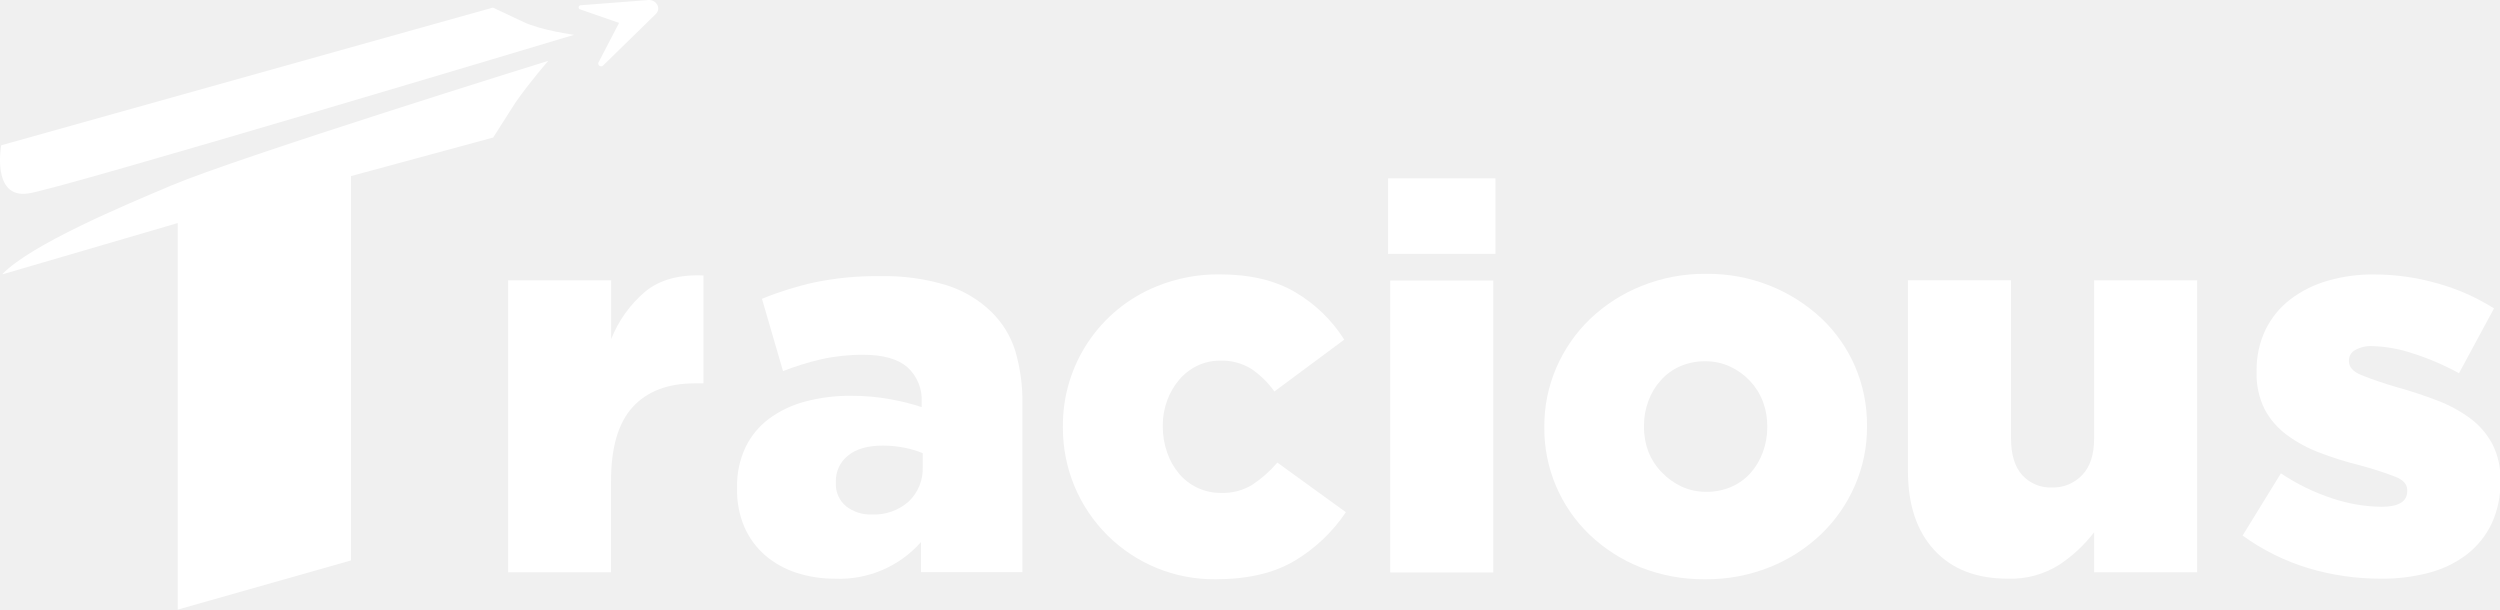
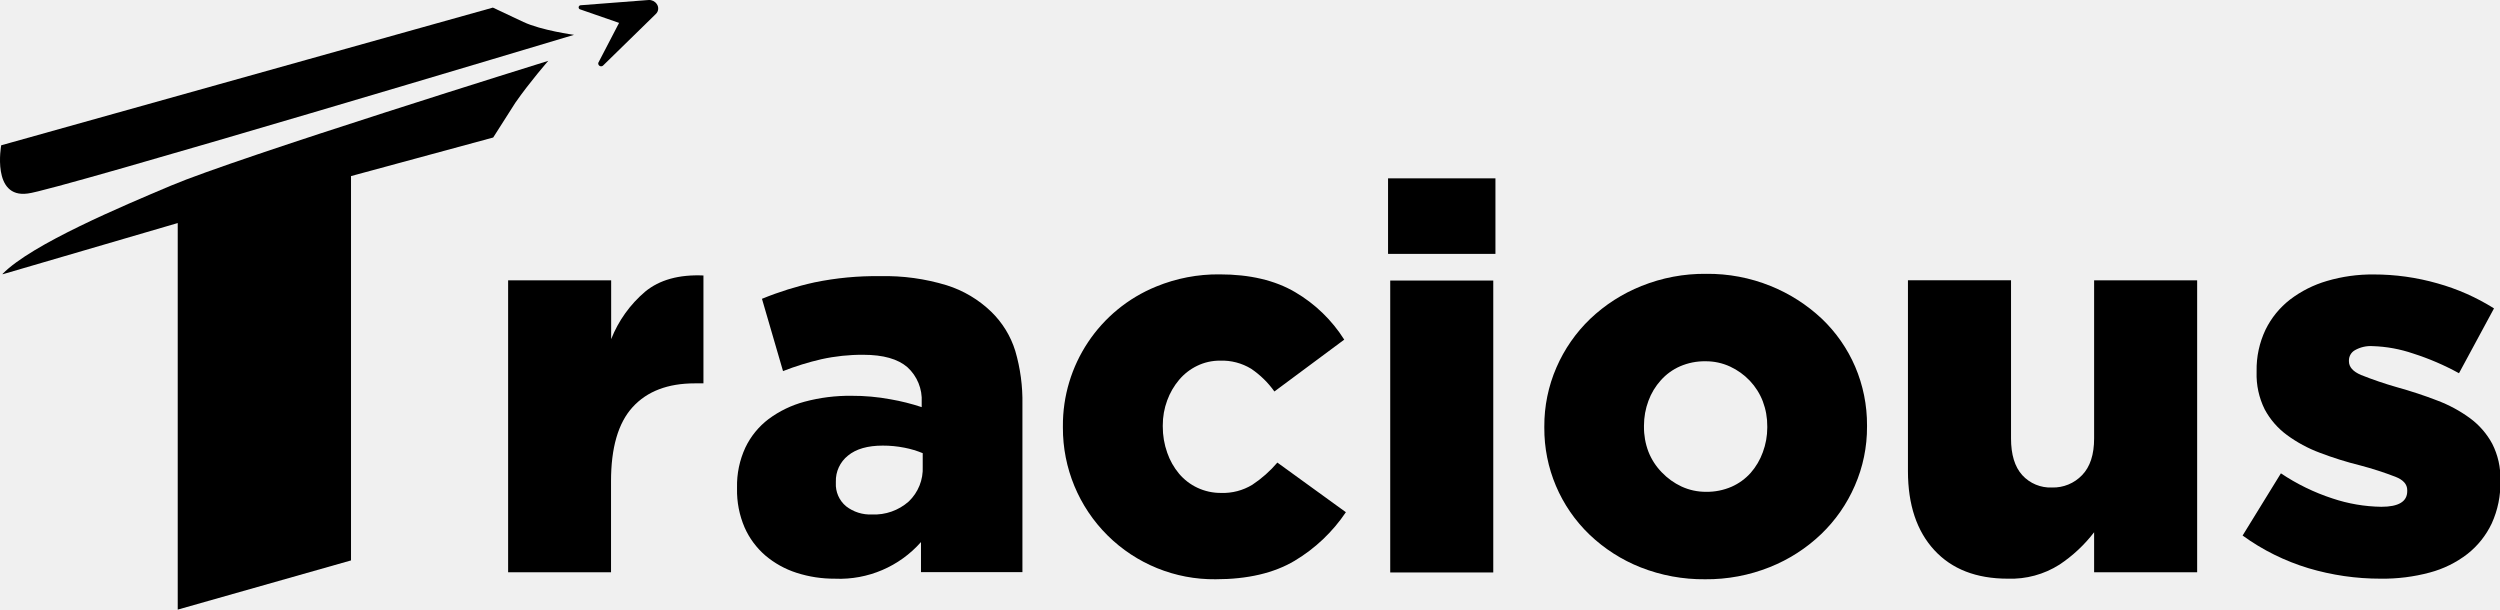
<svg xmlns="http://www.w3.org/2000/svg" viewBox="0 0 562.66 137.21">
  <defs>
-     <style>.cls-1{fill:white;}</style>
+     <style>text-logo{fill:white;}</style>
  </defs>
  <g id="레이어_2" data-name="레이어 2">
    <g id="design">
      <path class="cls-1" d="M114.36,63.09h23.19V76.33a27.06,27.06,0,0,1,7.65-10.69q4.86-4,13.12-3.64V86.28h-1.94q-9.12,0-14,5.35t-4.86,16.76v20.4H114.36Z" />
      <path class="cls-1" d="M188,130.24a27.54,27.54,0,0,1-8.75-1.33,20.59,20.59,0,0,1-7-3.89,17.85,17.85,0,0,1-4.67-6.31,21,21,0,0,1-1.7-8.75v-.24a20.35,20.35,0,0,1,1.88-9A17.55,17.55,0,0,1,173,94.3a24.06,24.06,0,0,1,8.07-3.89,39,39,0,0,1,10.57-1.33,47.07,47.07,0,0,1,8.8.79,48.71,48.71,0,0,1,7,1.76v-1.1a9.9,9.9,0,0,0-3.22-7.89q-3.23-2.79-9.9-2.79a42.42,42.42,0,0,0-9.47,1,62.07,62.07,0,0,0-8.62,2.67l-4.74-16.27a71.71,71.71,0,0,1,11.84-3.7,68.5,68.5,0,0,1,14.76-1.4,47.59,47.59,0,0,1,15,2.06,25.35,25.35,0,0,1,10,5.95,20.92,20.92,0,0,1,5.41,8.81A40.13,40.13,0,0,1,230.11,91v37.77H207.28V122a24.47,24.47,0,0,1-19.3,8.25Zm8.25-14.45a11.7,11.7,0,0,0,8.26-2.91,10.19,10.19,0,0,0,3.16-7.89v-3a21.48,21.48,0,0,0-4.07-1.22,24.73,24.73,0,0,0-4.92-.48q-5.1,0-7.83,2.25a7.25,7.25,0,0,0-2.73,5.89v.24a6.42,6.42,0,0,0,2.31,5.28A8.86,8.86,0,0,0,196.23,115.79Z" />
      <path class="cls-1" d="M273.59,130.37a34,34,0,0,1-34.37-34.13V96a33.72,33.72,0,0,1,21-31.51,36.48,36.48,0,0,1,14.27-2.74q10.2,0,17,4a32.47,32.47,0,0,1,11.05,10.69L286.82,88.11A20.54,20.54,0,0,0,281.6,83a12.6,12.6,0,0,0-7-1.83,11.62,11.62,0,0,0-5.16,1.16,12.32,12.32,0,0,0-4.07,3.16,15.35,15.35,0,0,0-2.67,4.61,16,16,0,0,0-1,5.65V96a17.41,17.41,0,0,0,1,5.89,15,15,0,0,0,2.67,4.73,12.15,12.15,0,0,0,4.13,3.16,12.28,12.28,0,0,0,5.34,1.16,12.66,12.66,0,0,0,7-1.83,27,27,0,0,0,5.65-5l15.42,11.17a36.33,36.33,0,0,1-11.53,10.93Q284.39,130.37,273.59,130.37Z" />
      <path class="cls-1" d="M312.4,40.14h24.17v17H312.4Zm.49,23h23.19v65.7H312.89Z" />
      <path class="cls-1" d="M383.76,130.37a38.48,38.48,0,0,1-14.52-2.68,35.62,35.62,0,0,1-11.47-7.34,33.08,33.08,0,0,1-10.2-24.11V96a32.91,32.91,0,0,1,2.73-13.3,33.77,33.77,0,0,1,7.59-10.93,36.23,36.23,0,0,1,11.54-7.4A37.92,37.92,0,0,1,384,61.63a37.5,37.5,0,0,1,14.51,2.74A37.07,37.07,0,0,1,410,71.71a32.8,32.8,0,0,1,7.53,10.81,33.25,33.25,0,0,1,2.67,13.24V96a32.75,32.75,0,0,1-2.74,13.3,33.62,33.62,0,0,1-7.59,10.92,36,36,0,0,1-11.53,7.41A38.14,38.14,0,0,1,383.76,130.37Zm.24-19.68a13.86,13.86,0,0,0,5.71-1.14,12.61,12.61,0,0,0,4.31-3.13,14.51,14.51,0,0,0,2.73-4.64,15.91,15.91,0,0,0,1-5.54V96a15.63,15.63,0,0,0-1-5.66,14.11,14.11,0,0,0-2.92-4.64,14.63,14.63,0,0,0-4.43-3.19,12.94,12.94,0,0,0-5.58-1.2,13.83,13.83,0,0,0-5.71,1.14,12.51,12.51,0,0,0-4.31,3.13A14.16,14.16,0,0,0,371,90.22a15.92,15.92,0,0,0-1,5.54V96a15.42,15.42,0,0,0,1,5.66A13.92,13.92,0,0,0,374,106.3a14.8,14.8,0,0,0,4.43,3.19A13,13,0,0,0,384,110.69Z" />
      <path class="cls-1" d="M451.88,130.24q-10.62,0-16.54-6.43t-5.93-17.73v-43h23.2V98.67c0,3.64.84,6.4,2.52,8.26a8.58,8.58,0,0,0,6.71,2.79,9,9,0,0,0,6.77-2.79c1.8-1.86,2.7-4.62,2.7-8.26V63.09H494.5v65.7H471.31v-9a32.47,32.47,0,0,1-7.8,7.29A20.35,20.35,0,0,1,451.88,130.24Z" />
      <path class="cls-1" d="M535.82,130.24a56.57,56.57,0,0,1-16.27-2.36,49.71,49.71,0,0,1-14.82-7.35l8.62-14a47,47,0,0,0,11.6,5.65,36.08,36.08,0,0,0,11,1.88q5.84,0,5.83-3.52v-.24c0-1.3-.89-2.31-2.67-3a76.42,76.42,0,0,0-7.9-2.55,78.4,78.4,0,0,1-9.1-2.85,30.32,30.32,0,0,1-7.41-4,17.32,17.32,0,0,1-5-5.77,17.6,17.6,0,0,1-1.82-8.38v-.24a20.83,20.83,0,0,1,2-9.29,19.29,19.29,0,0,1,5.53-6.8,25.43,25.43,0,0,1,8.32-4.19,36,36,0,0,1,10.5-1.46,52,52,0,0,1,14.33,2,48.13,48.13,0,0,1,12.75,5.64L553.43,84a57.86,57.86,0,0,0-10.33-4.44A31.09,31.09,0,0,0,534,77.9a7.14,7.14,0,0,0-4,.92,2.65,2.65,0,0,0-1.34,2.24v.25c0,1.29.92,2.32,2.74,3.09a84,84,0,0,0,8,2.73q4.86,1.35,9.11,3a30.69,30.69,0,0,1,7.41,4,17.37,17.37,0,0,1,5,5.76,17,17,0,0,1,1.83,8.14v.24a21.84,21.84,0,0,1-1.95,9.54,19.22,19.22,0,0,1-5.46,6.86,23.91,23.91,0,0,1-8.5,4.19A40.47,40.47,0,0,1,535.82,130.24Z" />
      <path class="cls-1" d="M38.45,41.79C27.68,46.35,7.2,54.91.59,61.63v.1L40,50.2v87l39-11.07V39.63l32-8.68,5-7.85c3.3-4.73,7.4-9.41,7.4-9.41S53.67,35.35,38.45,41.79Z" />
      <path class="cls-1" d="M129.19,7.84s-7.36-1-11.38-2.89l-6.88-3.24L.27,32.7s-2.21,12,6,10.85C12.07,43,129.19,7.84,129.19,7.84Z" />
      <path class="cls-1" d="M130.46,2.07c2.83,1,6,2.07,8.87,3.08h0l-4.68,9a.65.65,0,0,0,1.06.62L147.59,3.16A1.7,1.7,0,0,0,147.81.9,2.06,2.06,0,0,0,146,0l-15.3,1.18A.48.48,0,0,0,130.46,2.07Z" />
    </g>
  </g>
</svg>
